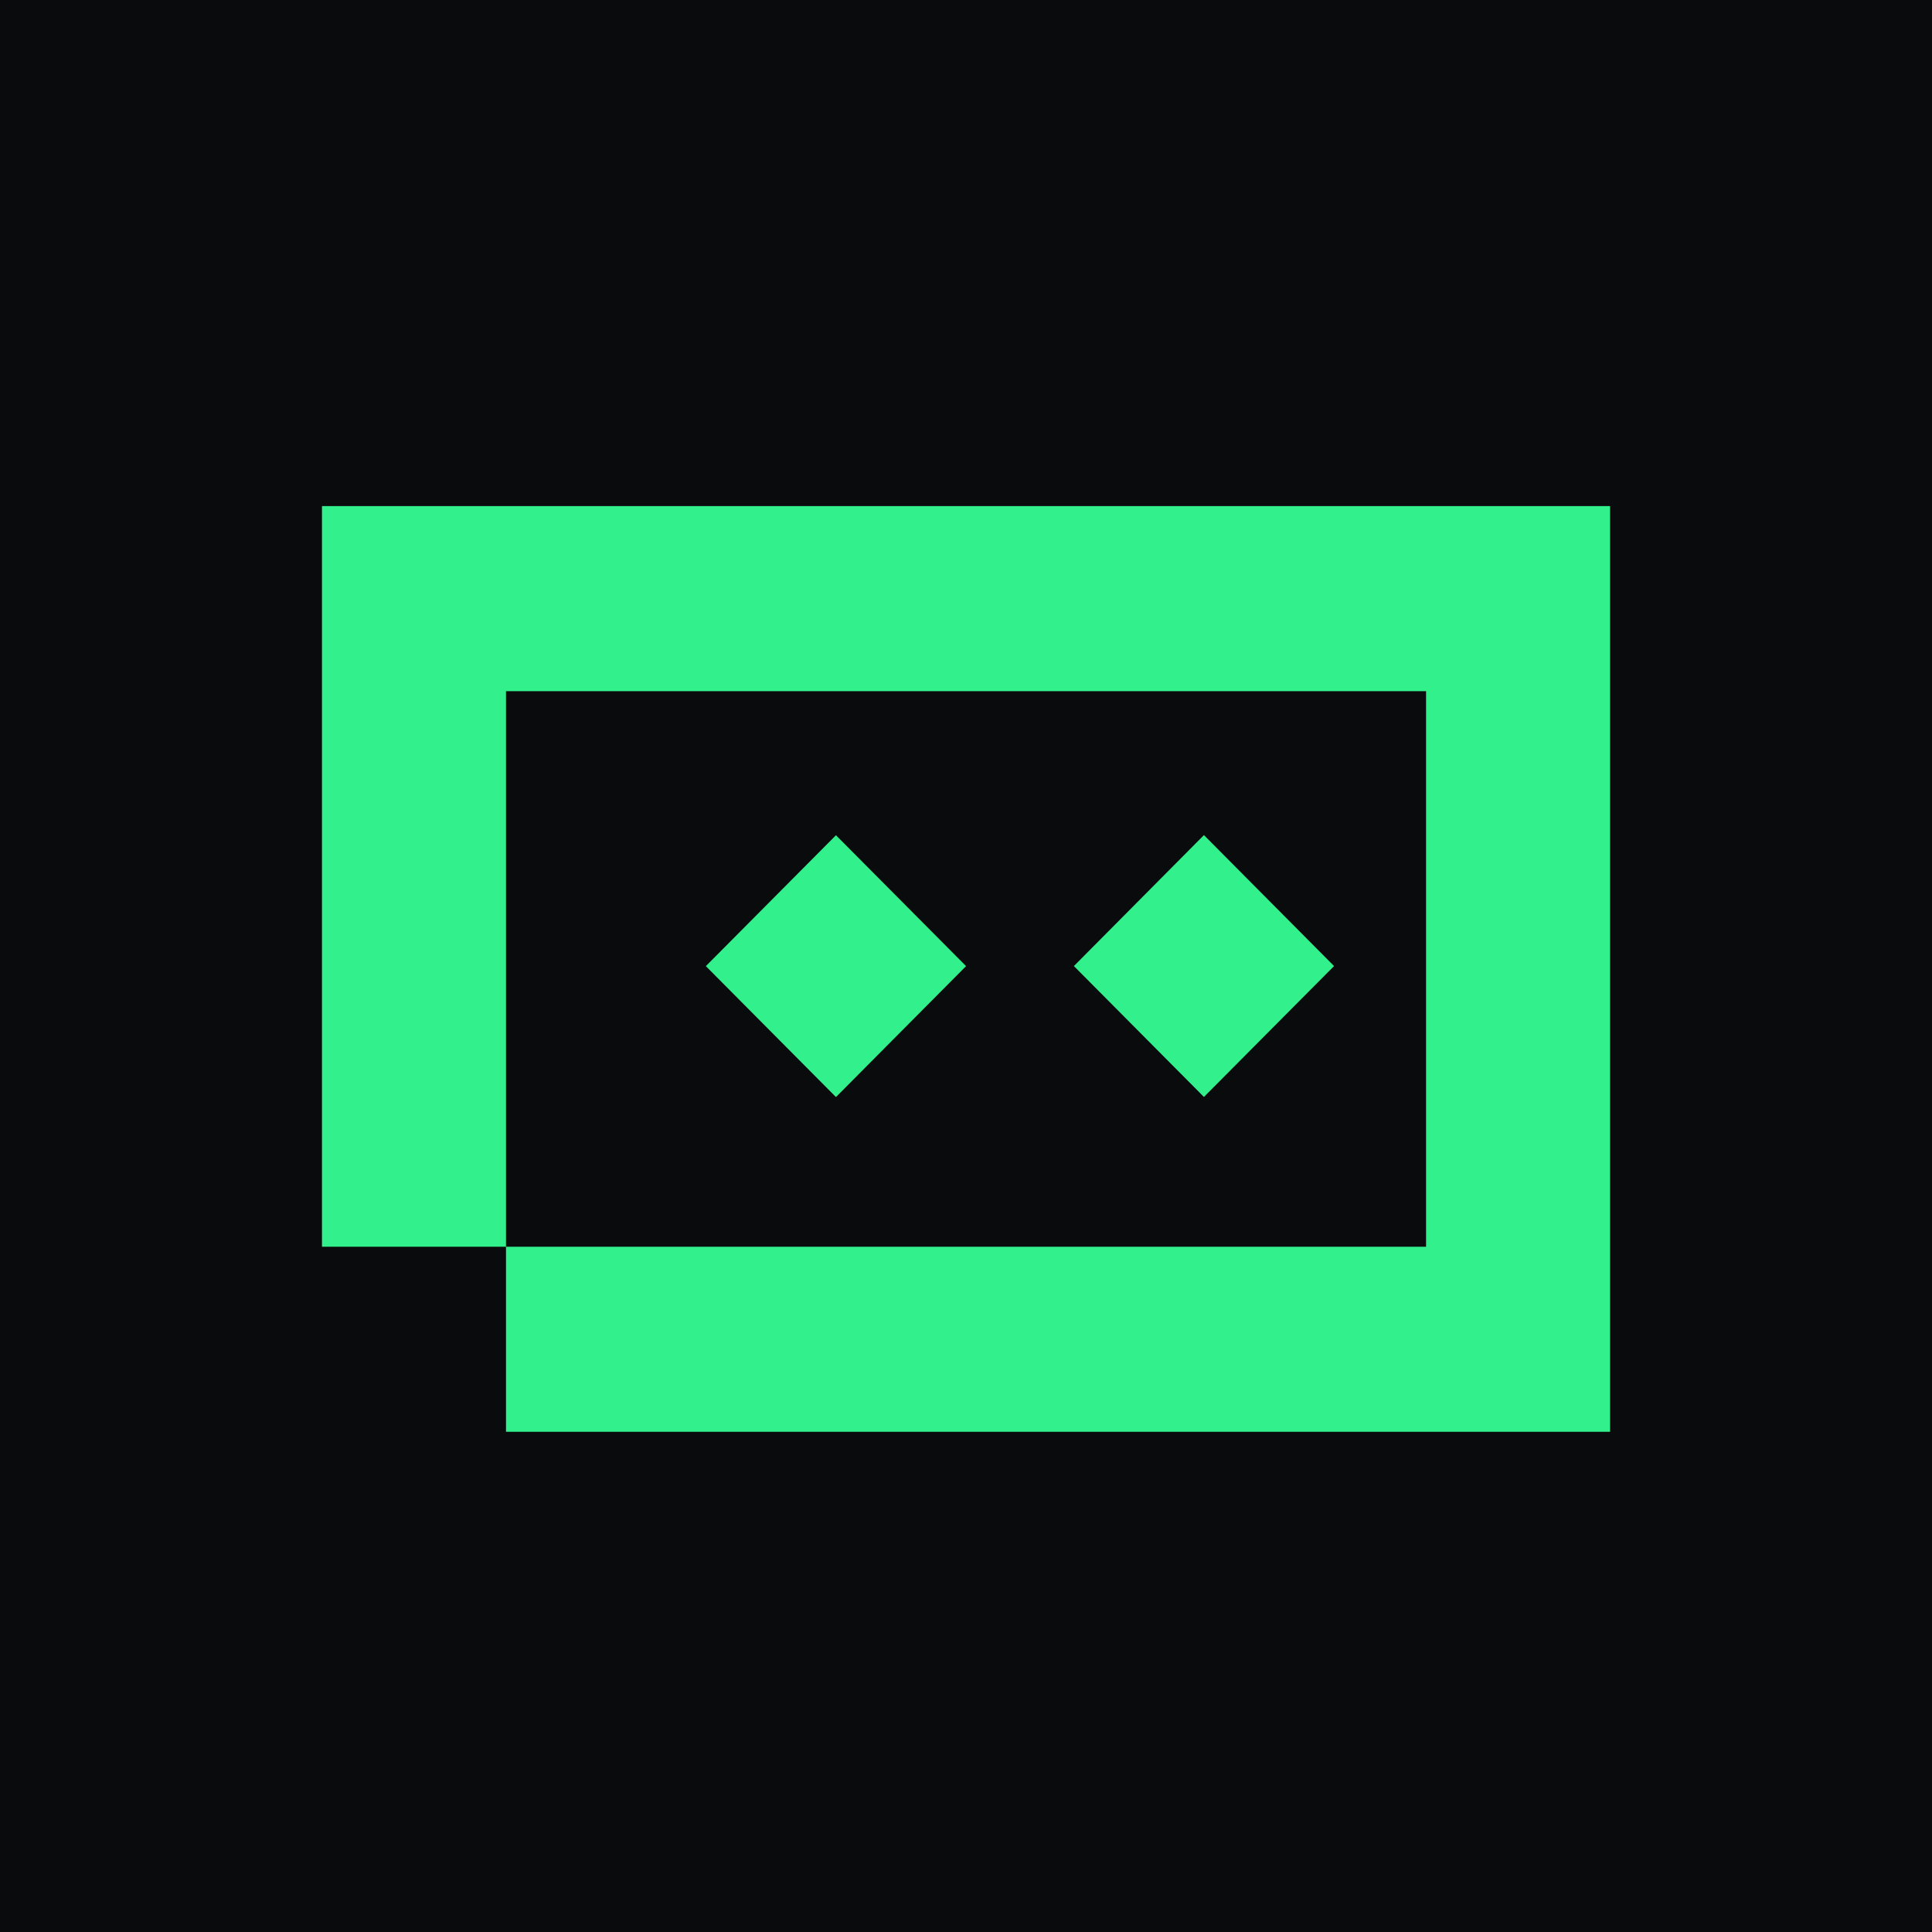
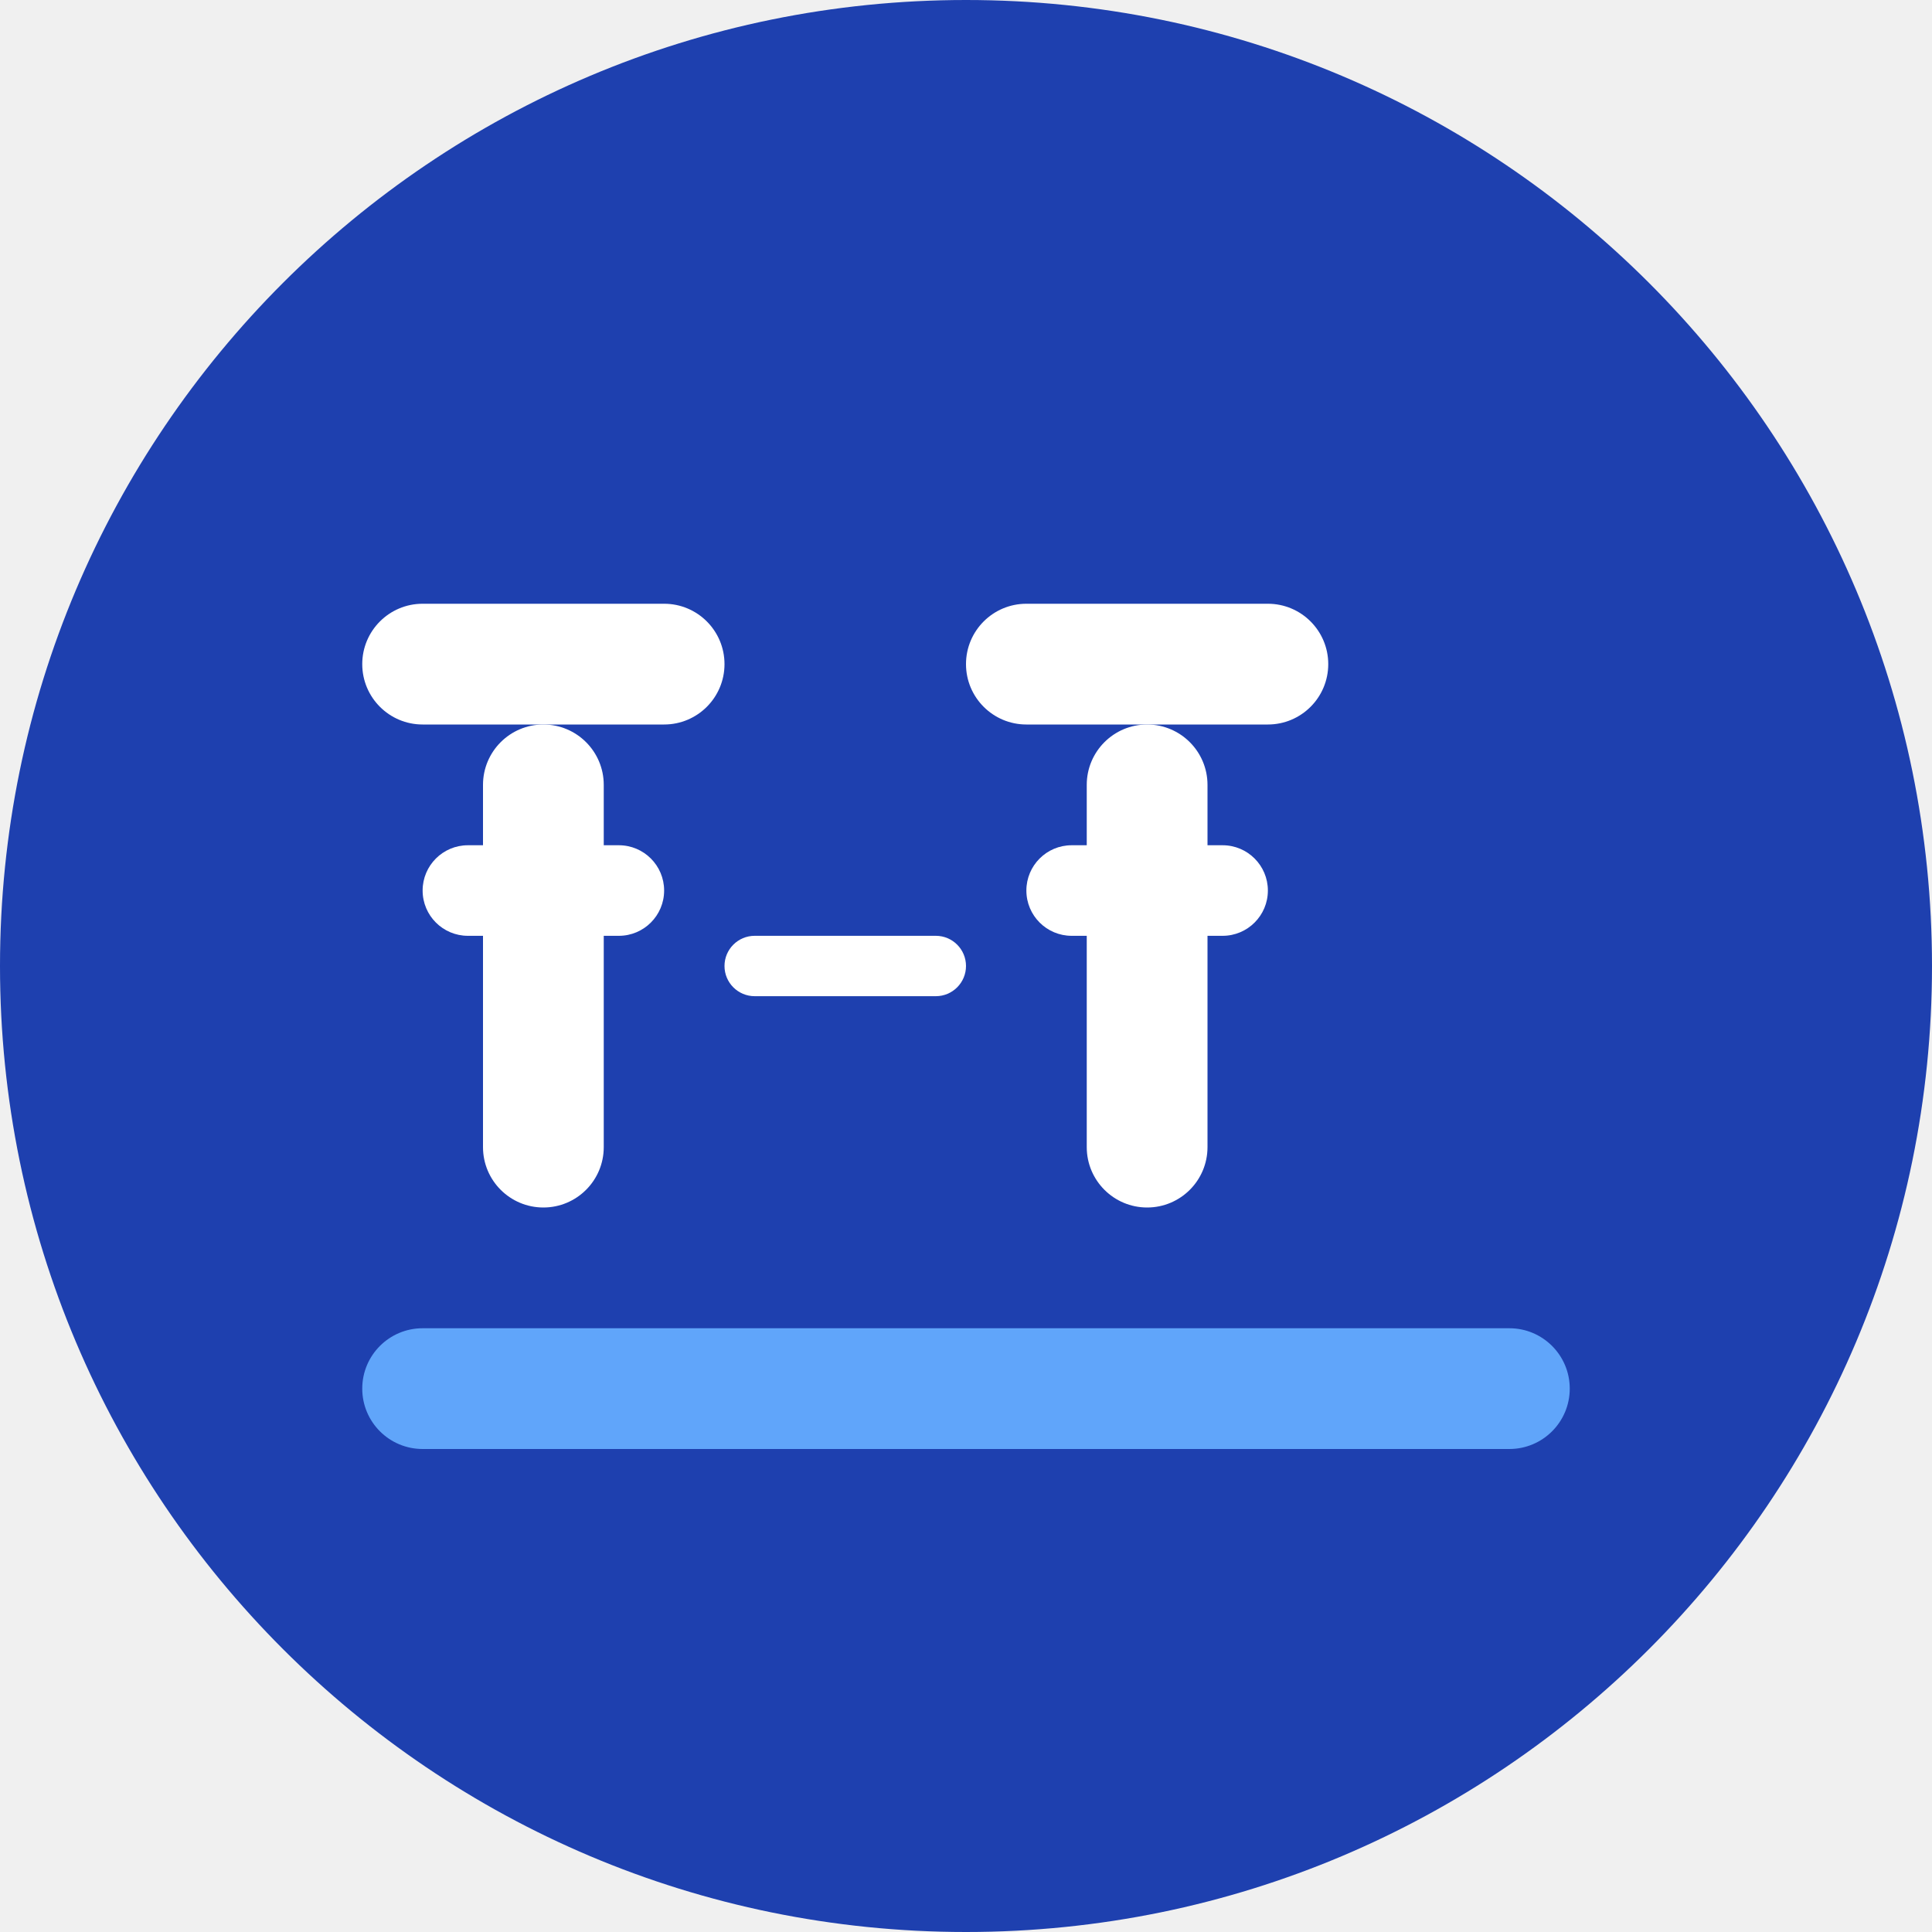
<svg xmlns="http://www.w3.org/2000/svg" width="32" height="32" viewBox="0 0 32 32" fill="none">
-   <rect width="32" height="32" fill="#0A0B0D" />
-   <path d="M26.668 23.715H8.381V20.65H5.333V8.382H26.668V23.715ZM8.381 20.65H23.62V11.448H8.381V20.65ZM16.001 16.002L13.846 18.171L11.691 16.002L13.846 13.834L16.001 16.002ZM22.096 16.001L19.941 18.169L17.787 16.001L19.941 13.832L22.096 16.001Z" fill="#32F08C" />
+   <circle cx="16" cy="16" r="16" fill="#1E40AF" />
+   <g fill="#FFFFFF">
+     <rect x="8" y="12" width="2" height="8" rx="1" />
+     <rect x="6" y="10" width="6" height="2" rx="1" />
+     <rect x="7" y="14" width="4" height="1.5" rx="0.75" />
+     <rect x="18" y="12" width="2" height="8" rx="1" />
+     <rect x="16" y="10" width="6" height="2" rx="1" />
+     <rect x="17" y="14" width="4" height="1.5" rx="0.75" />
+     <rect x="12" y="15.5" width="4" height="1" rx="0.5" />
+   </g>
+   <rect x="6" y="22" width="20" height="2" rx="1" fill="#60A5FA" />
</svg>
